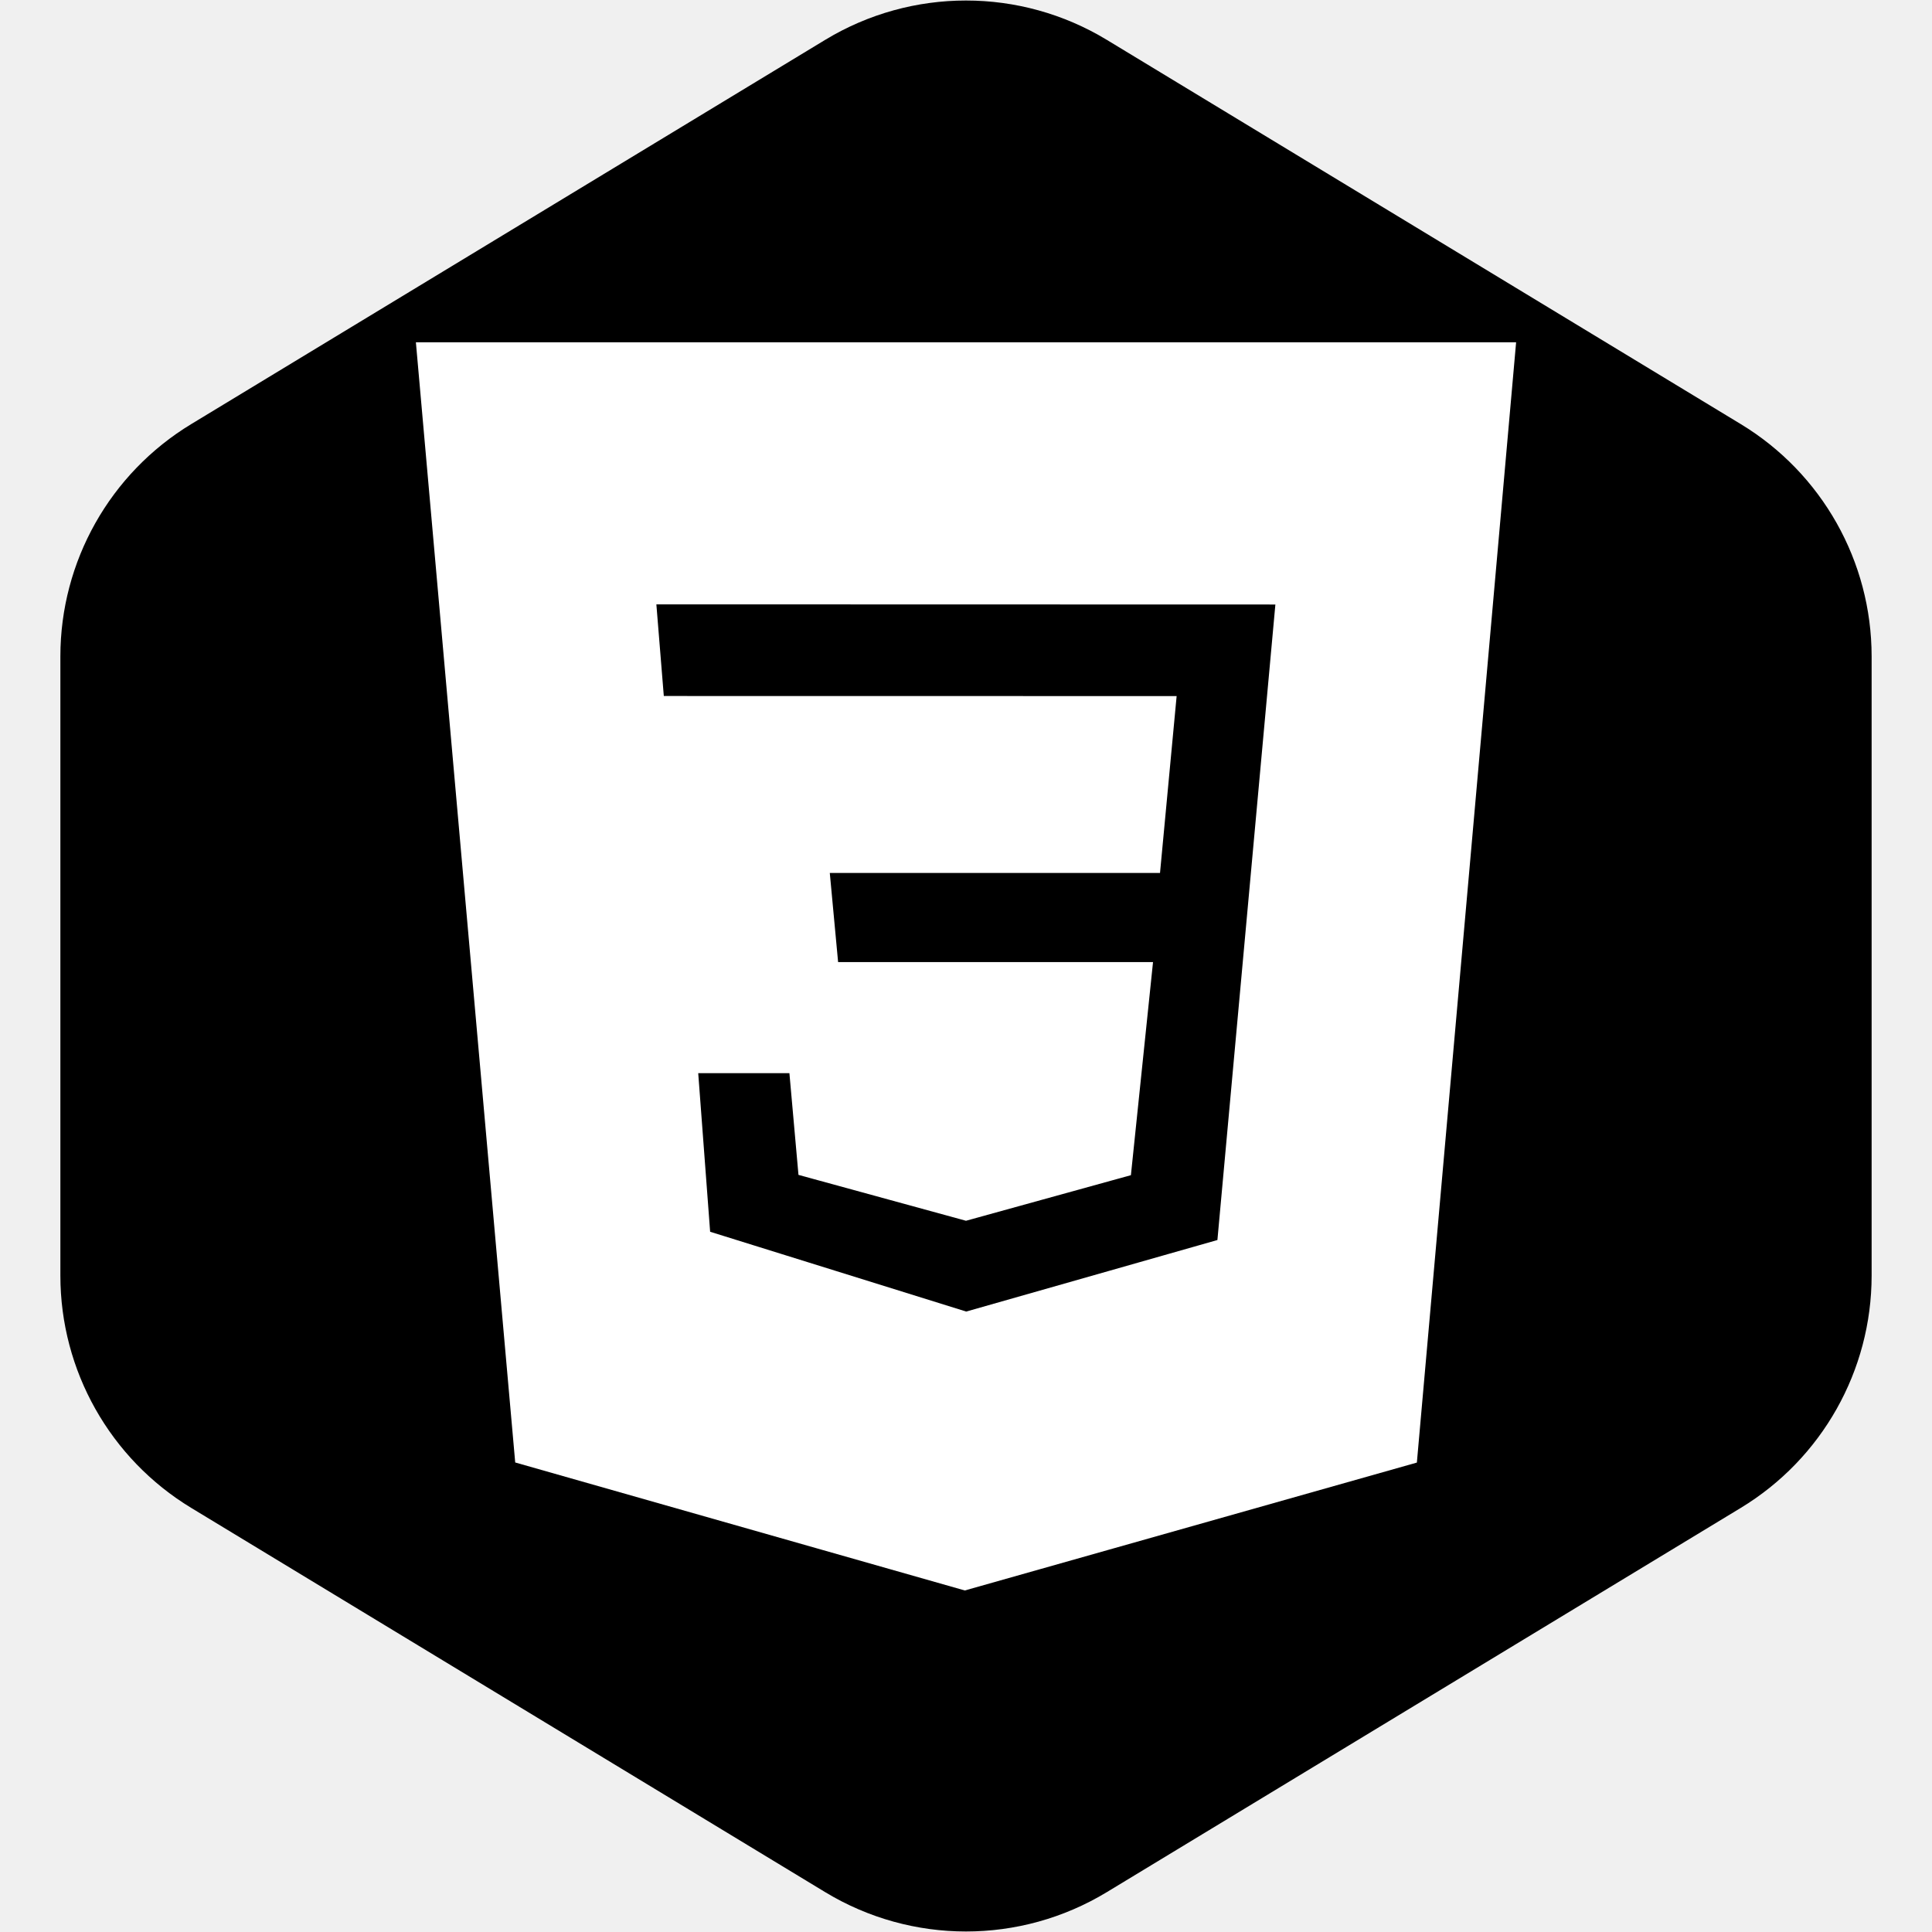
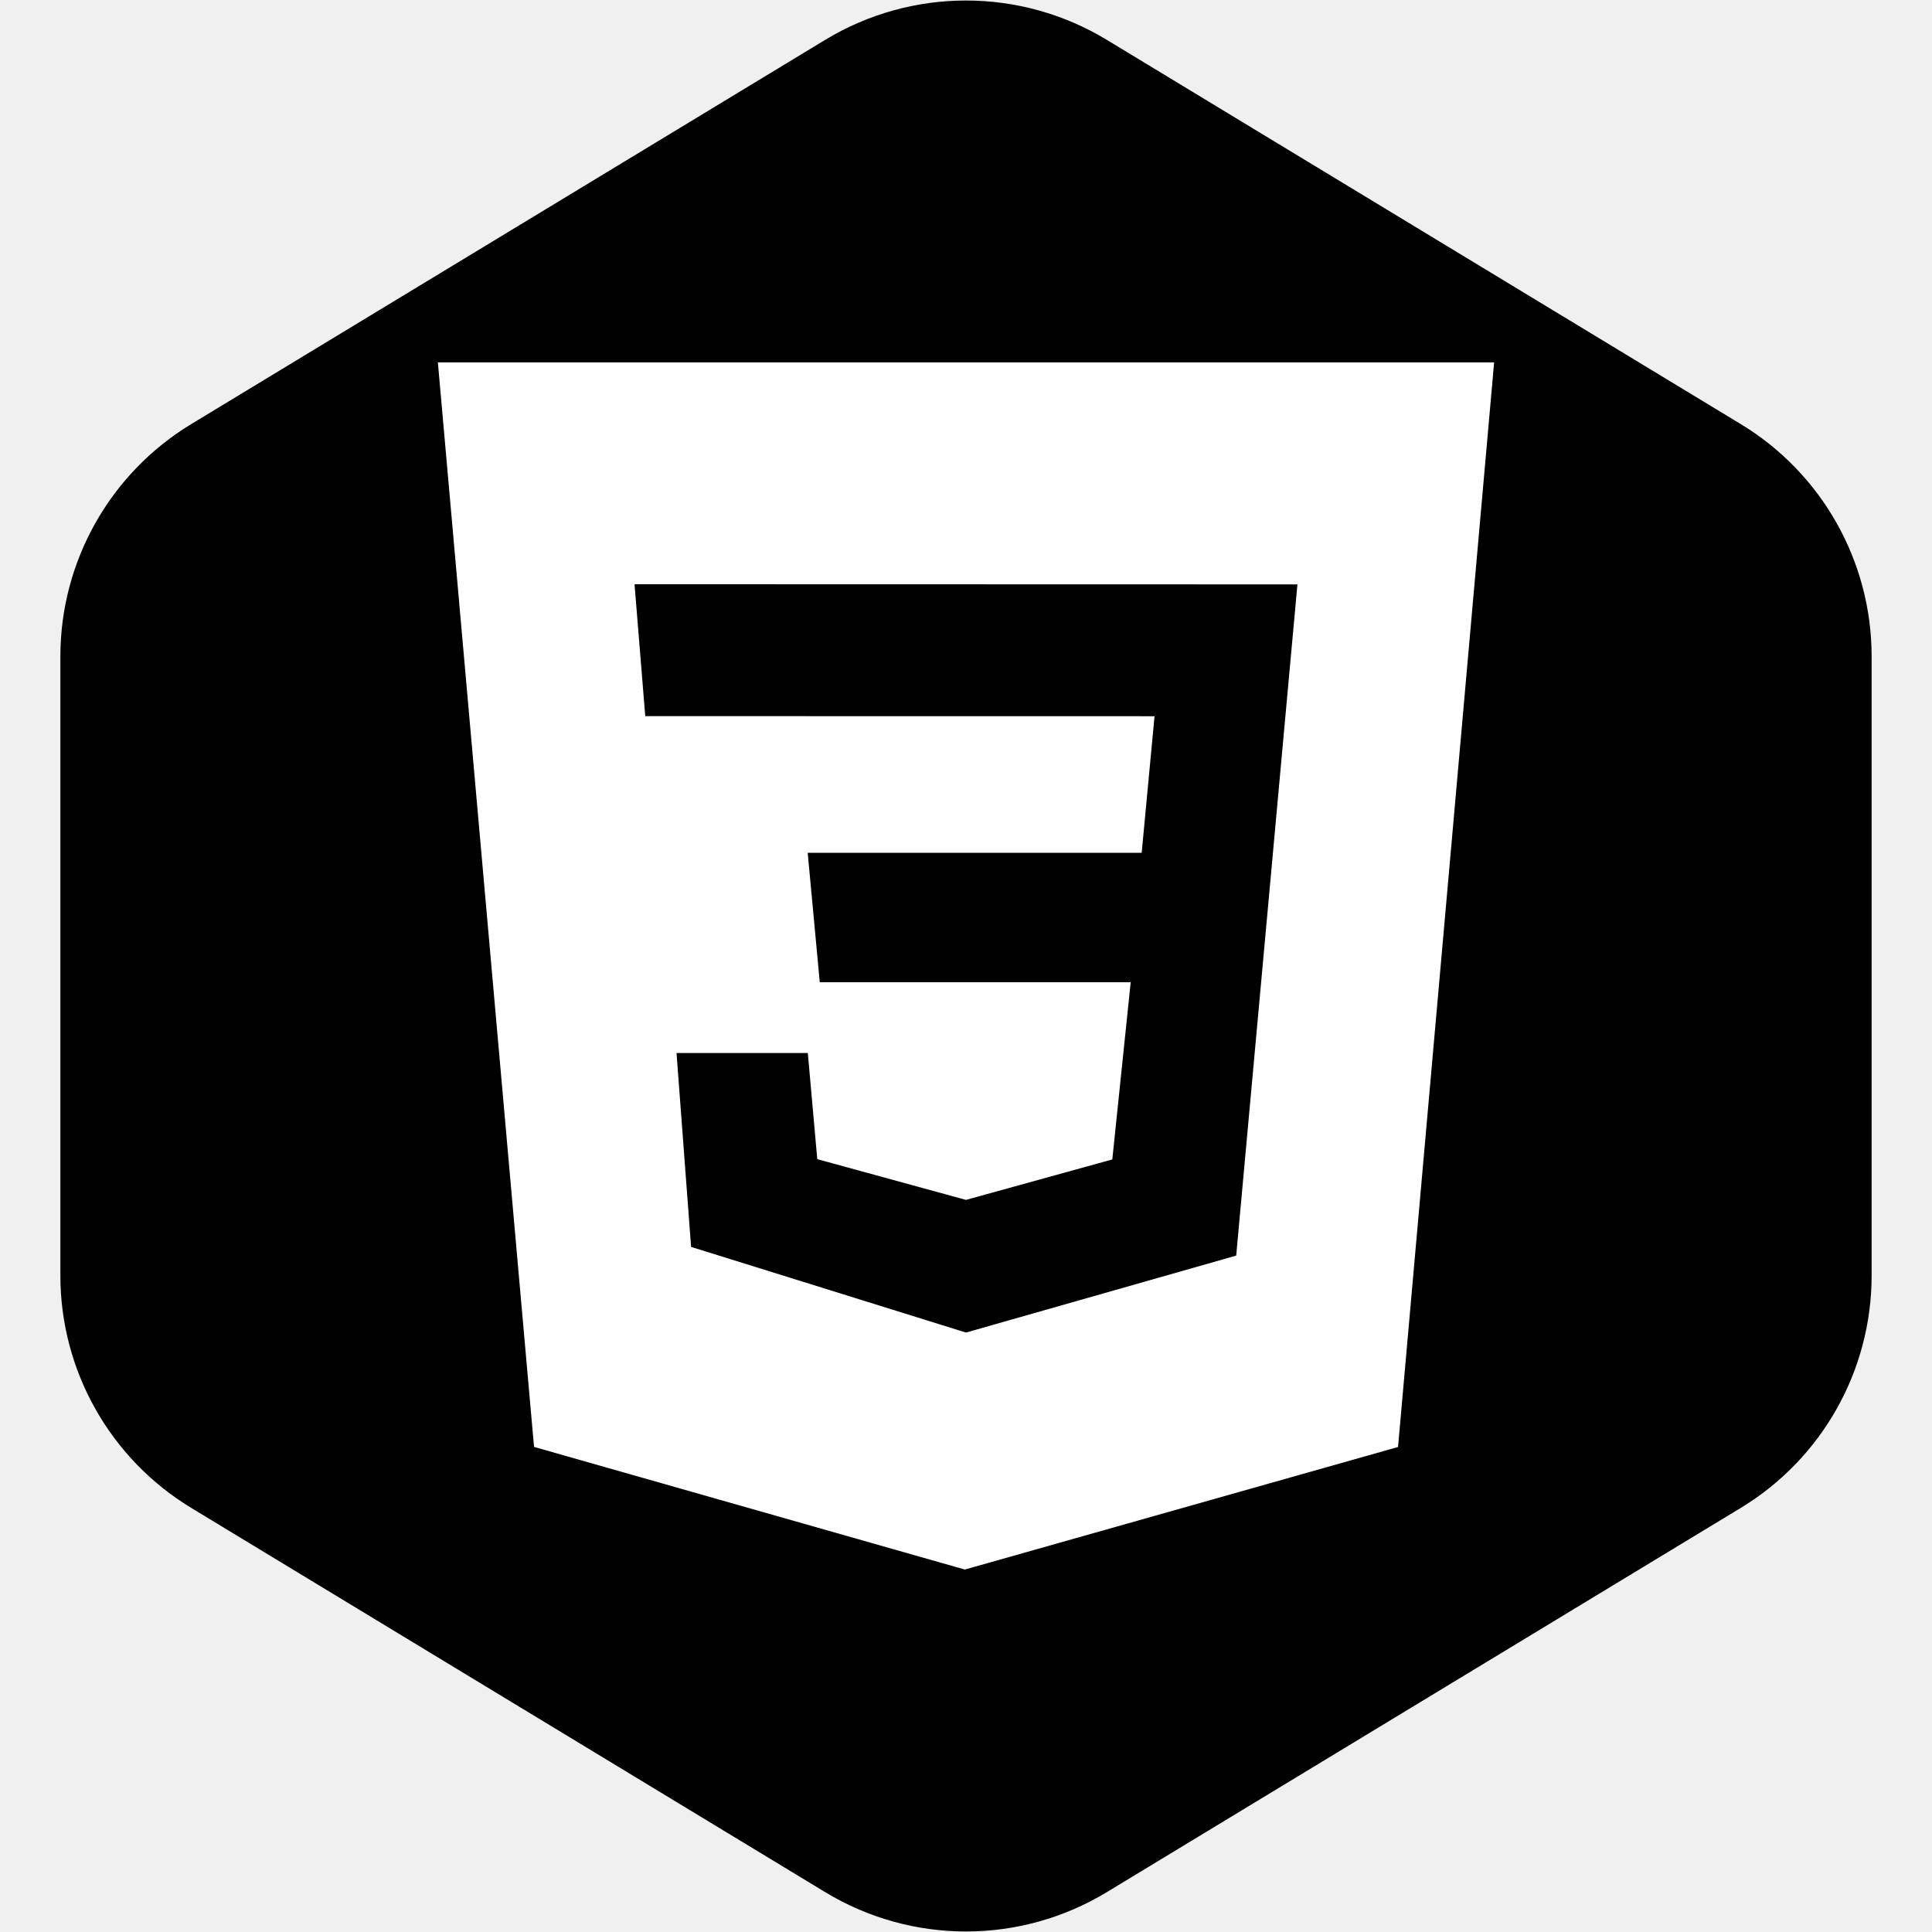
- <svg xmlns="http://www.w3.org/2000/svg" fill="#ffffff" width="800px" height="800px" viewBox="-8 -8 48.00 48.00" version="1.1" stroke="#ffffff">
-   <g id="SVGRepo_bgCarrier" stroke-width="0">
+ <svg xmlns="http://www.w3.org/2000/svg" fill="#ffffff" width="800px" height="800px" viewBox="-8 -8 48.00 48.00" version="1.1">
+   <g id="SVGRepo_bgCarrier" strokeWidth="0">
    <path transform="translate(-8, -8), scale(3)" fill="#000000" d="M9.166.33a2.25 2.25 0 00-2.332 0l-5.25 3.182A2.25 2.25 0 00.5 5.436v5.128a2.25 2.25 0 001.084 1.924l5.25 3.182a2.25 2.25 0 002.332 0l5.25-3.182a2.25 2.25 0 001.084-1.924V5.436a2.25 2.25 0 00-1.084-1.924L9.166.33z" strokewidth="0" />
  </g>
-   <g id="SVGRepo_tracerCarrier" stroke-linecap="round" stroke-linejoin="round" />
+   <g id="SVGRepo_tracerCarrier" strokeLinecap="round" strokeLinejoin="round" />
  <g id="SVGRepo_iconCarrier">
    <path d="M24.235 6.519l-16.47-0.004 0.266 3.277 12.653 0.002-0.319 3.394h-8.298l0.3 3.215h7.725l-0.457 4.403-3.636 1.005-3.694-1.012-0.235-2.637h-3.262l0.362 4.817 6.829 2.128 6.714-1.912 1.521-16.675zM2.879 1.004h26.242l-2.387 26.946-10.763 3.045-10.703-3.047z" />
  </g>
</svg>
